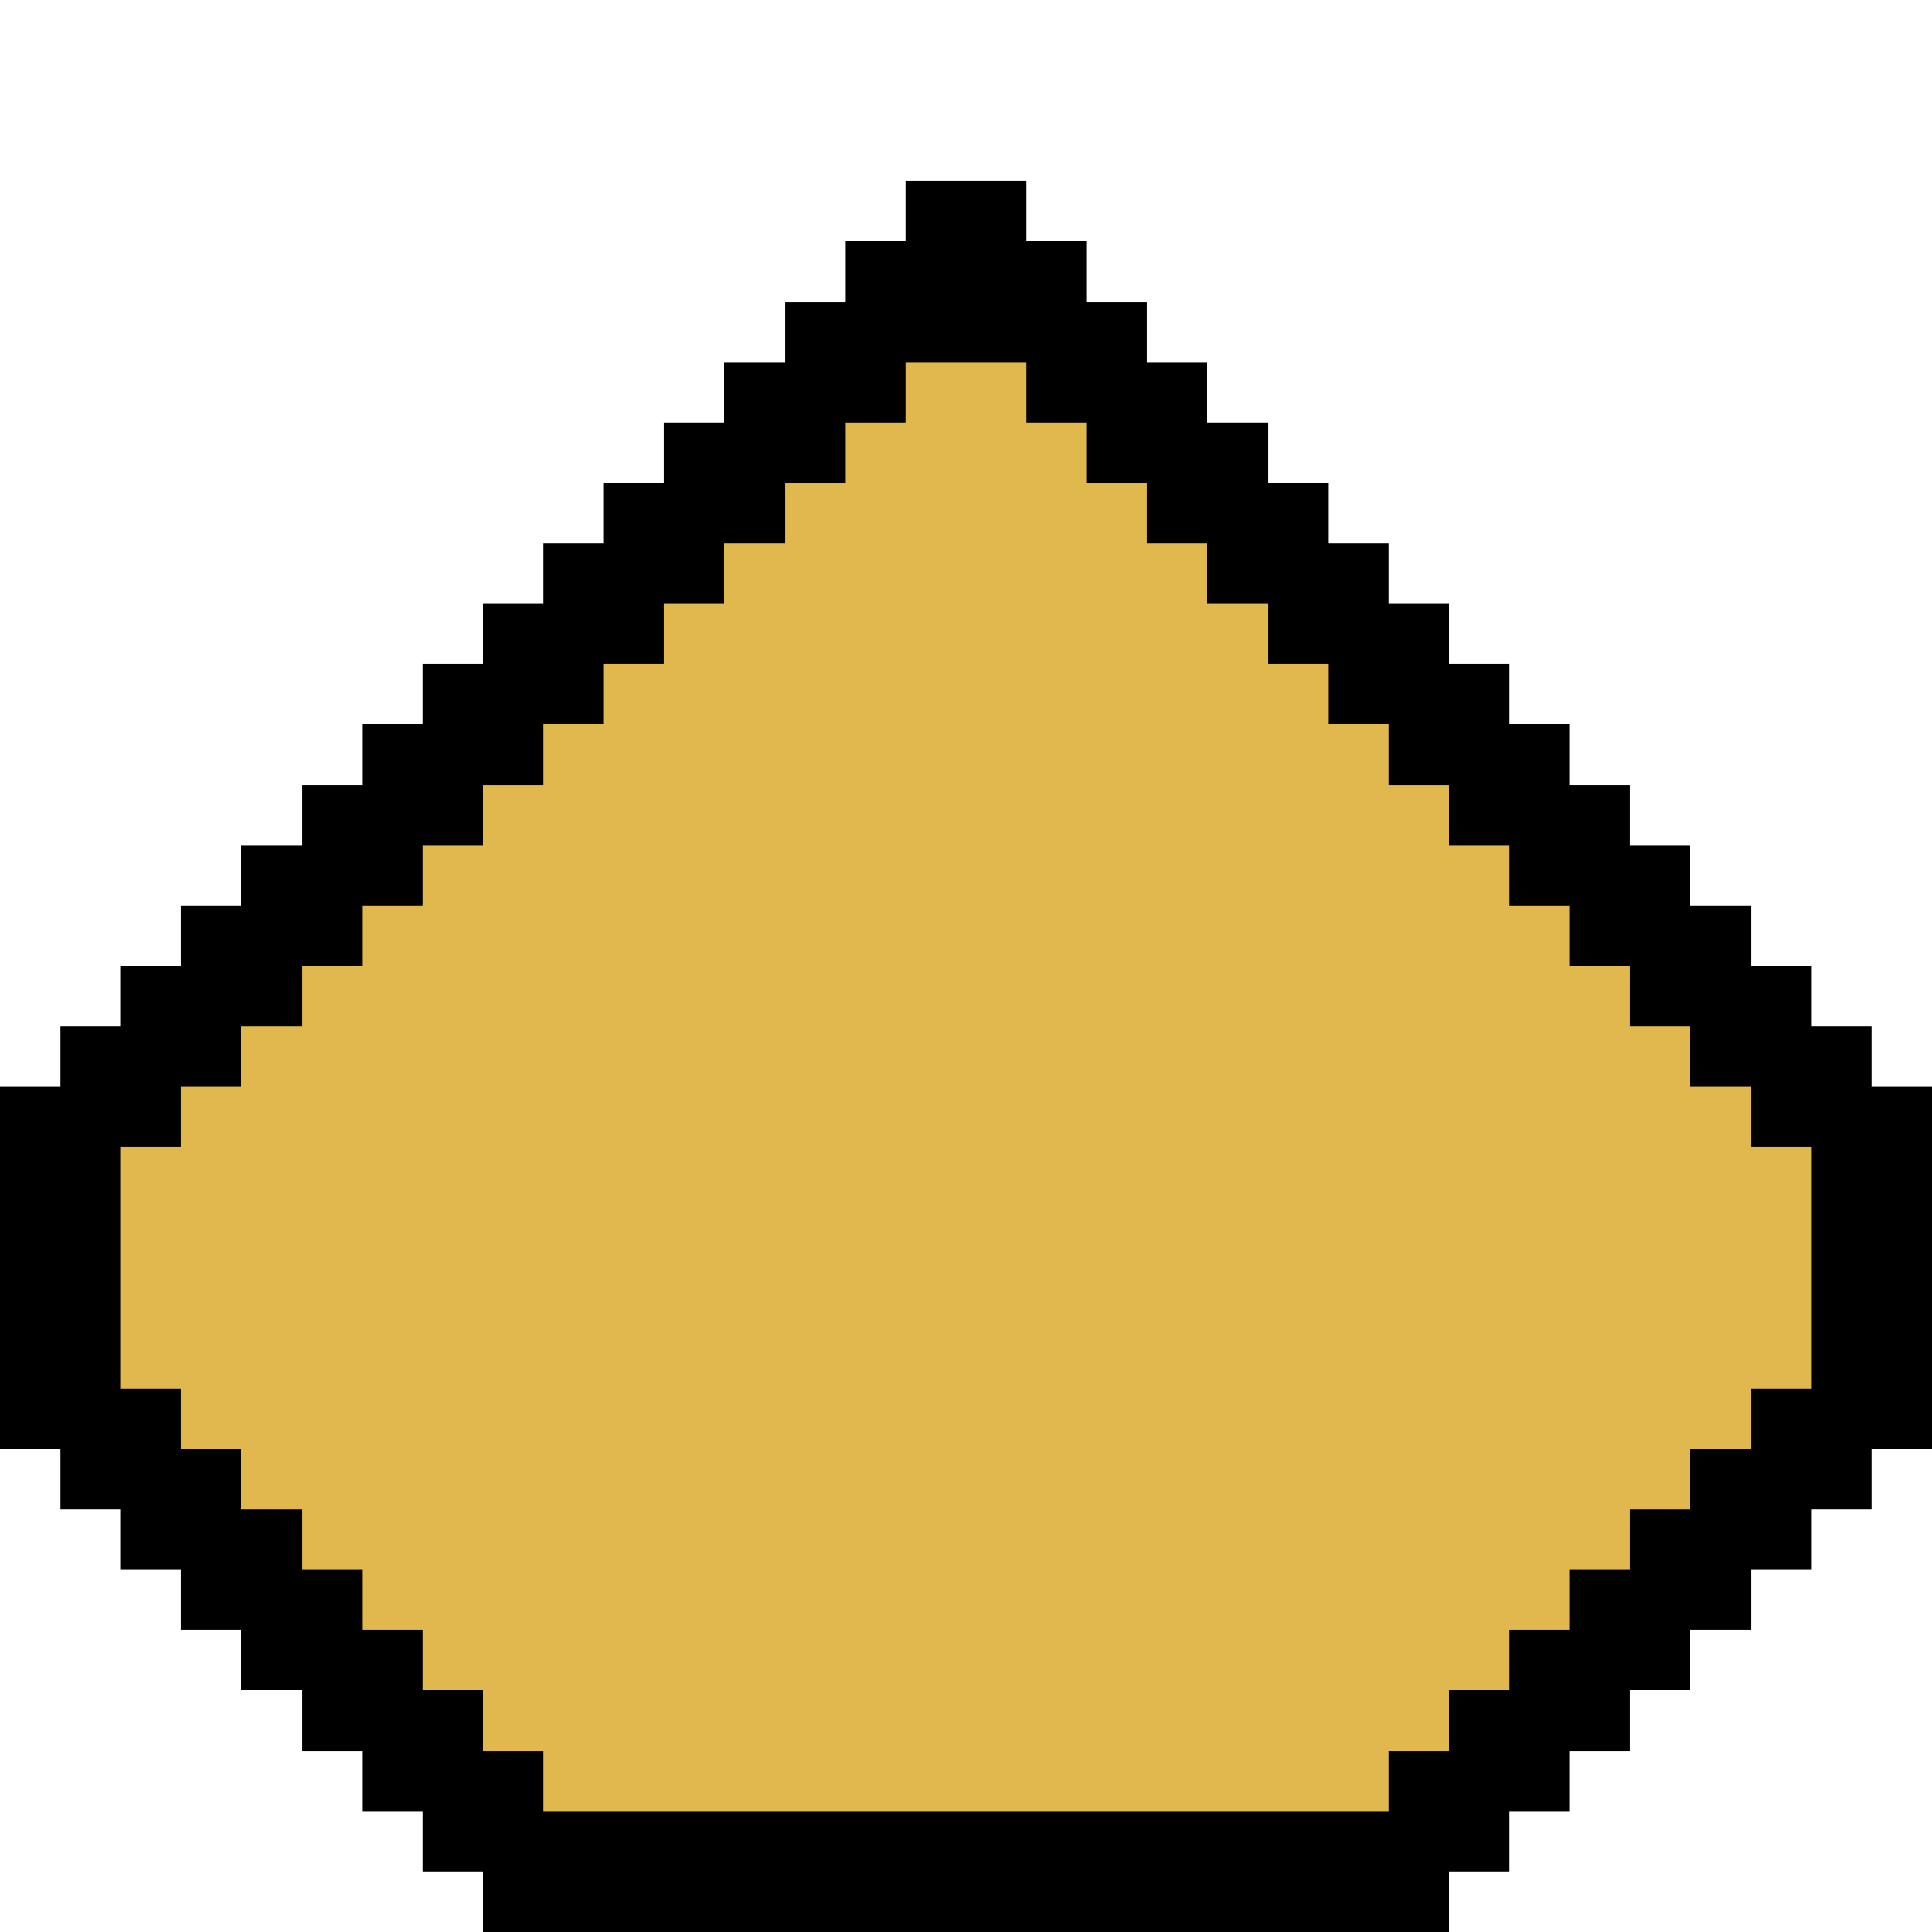
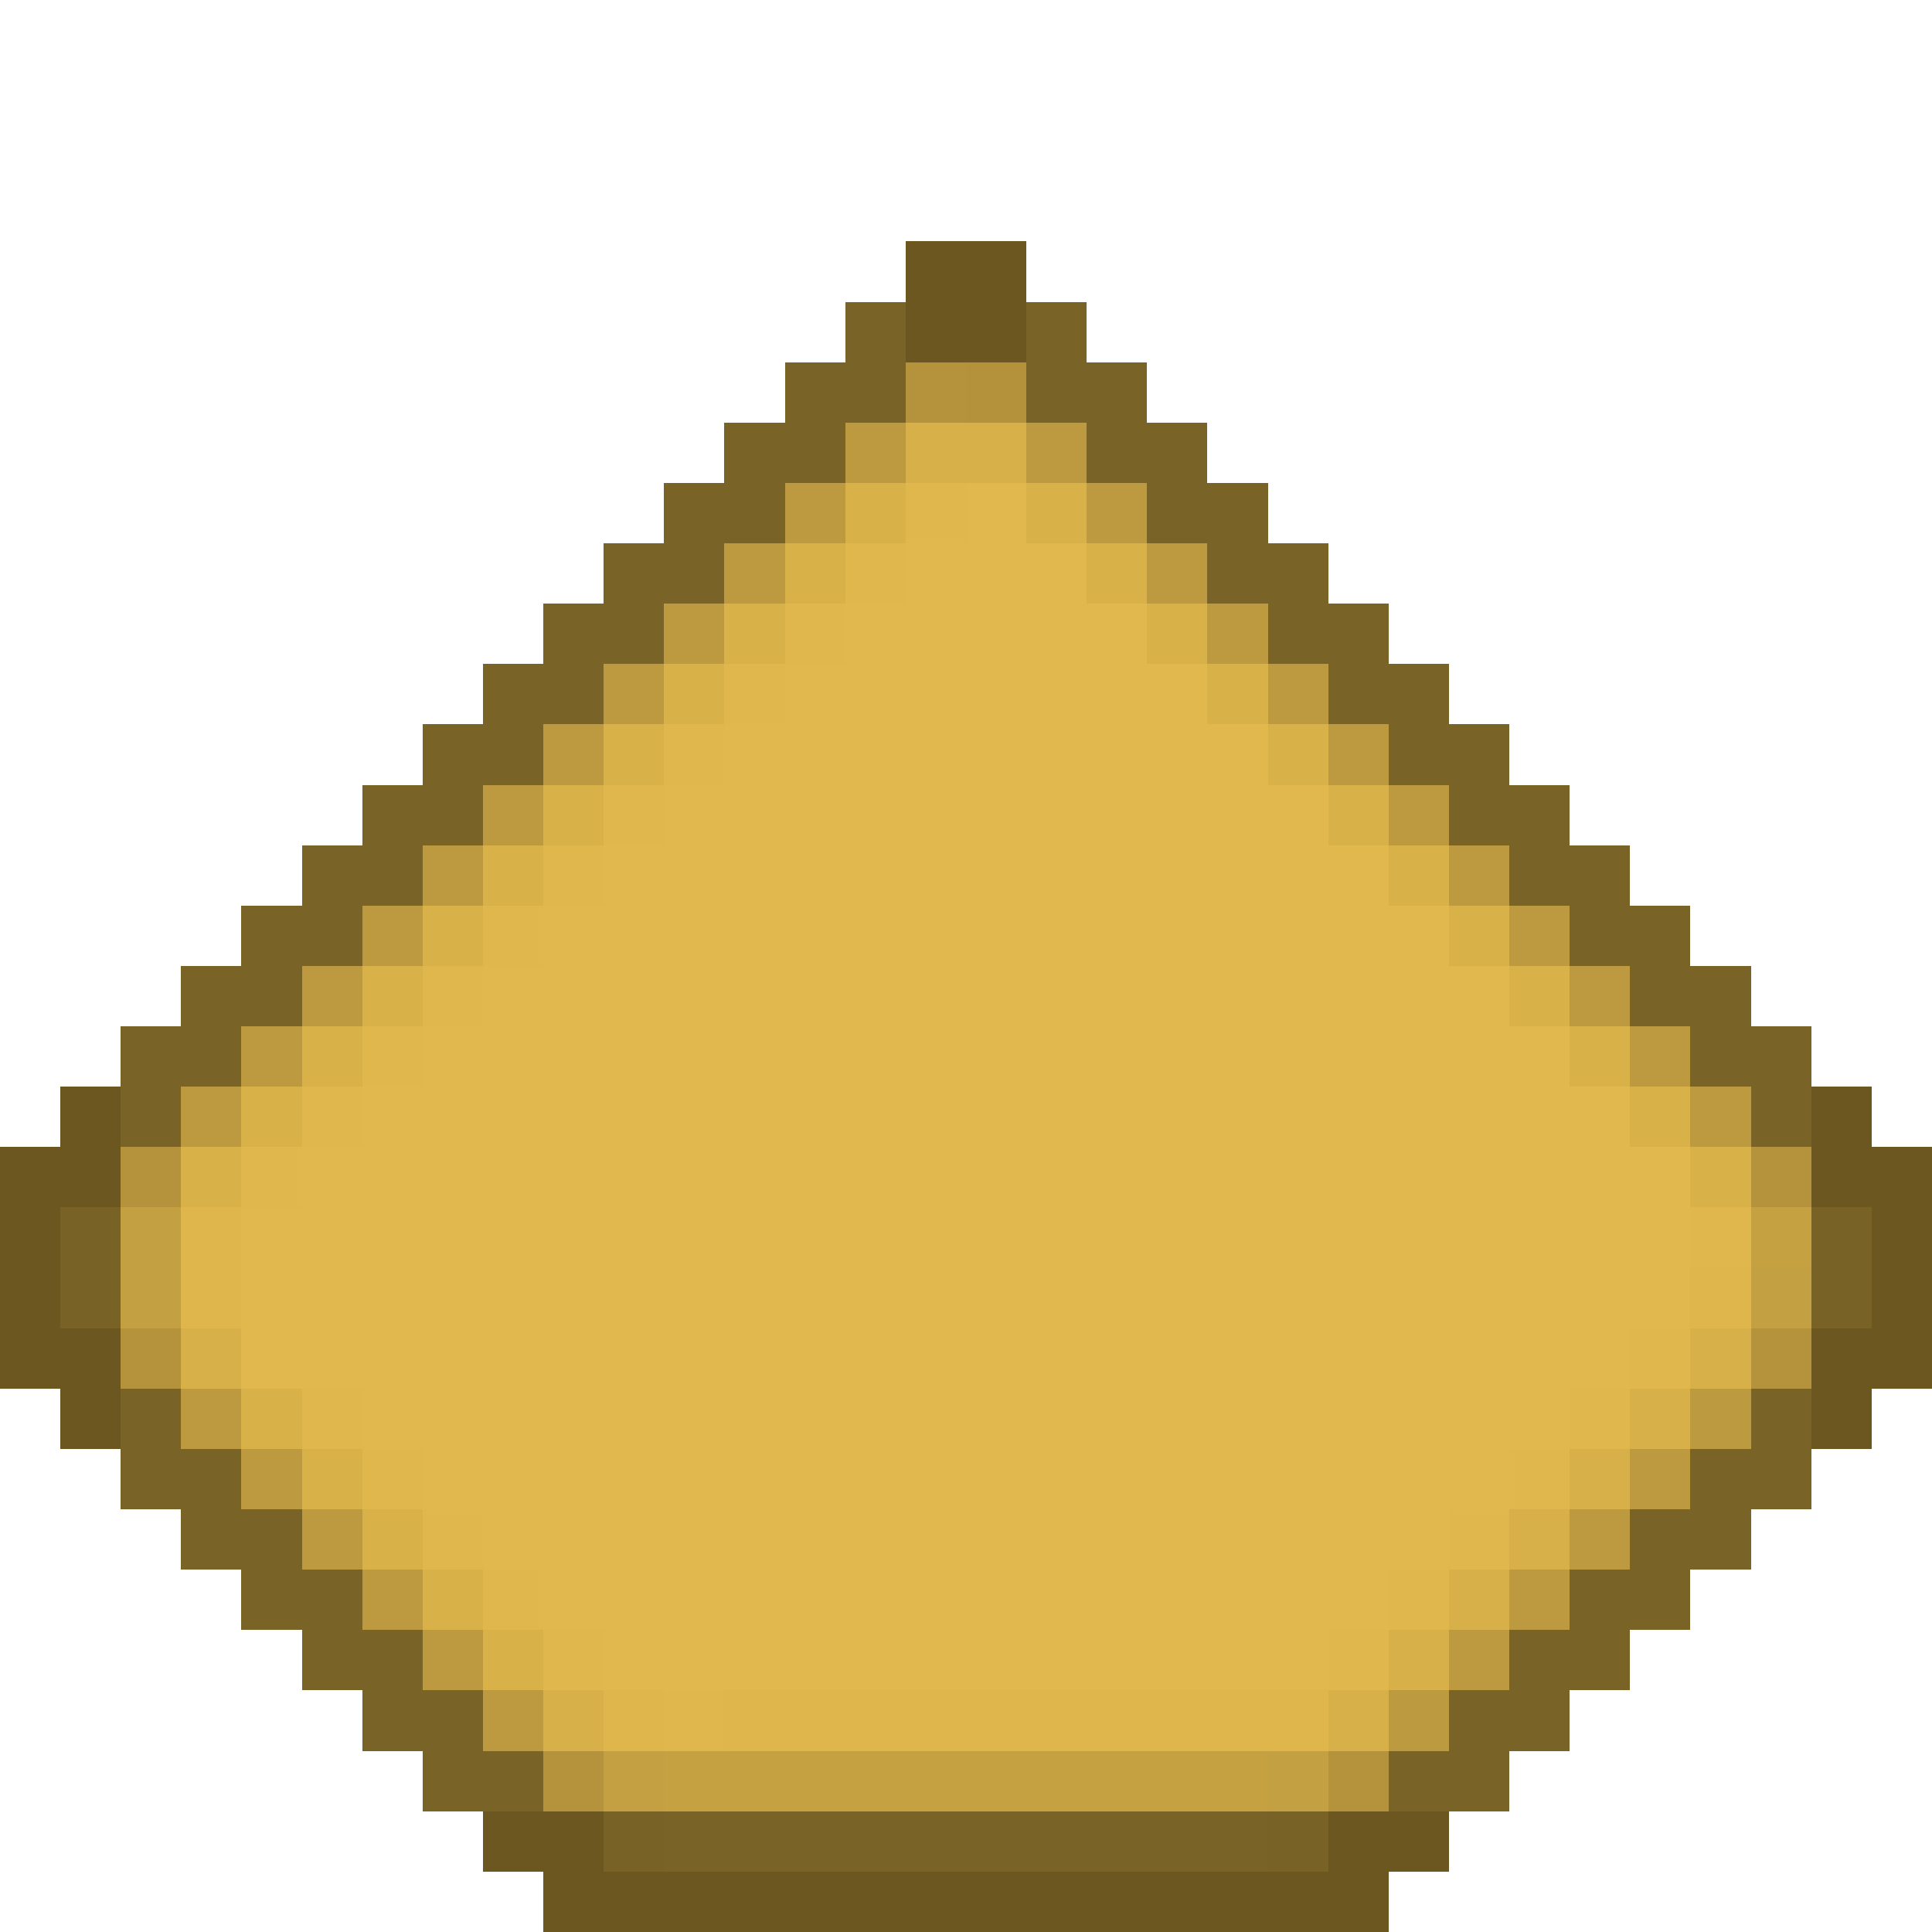
<svg xmlns="http://www.w3.org/2000/svg" viewBox="0 0 32 32" shape-rendering="crispEdges">
-   <path fill="#000000" d="M15 3h2v1h-2zM14 4h4v1h-4zM13 5h6v1h-6zM12 6h3v1h-3zM17 6h3v1h-3zM11 7h3v1h-3zM18 7h3v1h-3zM10 8h3v1h-3zM19 8h3v1h-3zM9 9h3v1h-3zM20 9h3v1h-3zM8 10h3v1h-3zM21 10h3v1h-3zM7 11h3v1h-3zM22 11h3v1h-3zM6 12h3v1h-3zM23 12h3v1h-3zM5 13h3v1h-3zM24 13h3v1h-3zM4 14h3v1h-3zM25 14h3v1h-3zM3 15h3v1h-3zM26 15h3v1h-3zM2 16h3v1h-3zM27 16h3v1h-3zM1 17h3v1h-3zM28 17h3v1h-3zM0 18h3v1h-3zM29 18h3v1h-3zM0 19h2v1h-2zM30 19h2v1h-2zM0 20h2v1h-2zM30 20h2v1h-2zM0 21h2v1h-2zM30 21h2v1h-2zM0 22h2v1h-2zM30 22h2v1h-2zM0 23h3v1h-3zM29 23h3v1h-3zM1 24h3v1h-3zM28 24h3v1h-3zM2 25h3v1h-3zM27 25h3v1h-3zM3 26h3v1h-3zM26 26h3v1h-3zM4 27h3v1h-3zM25 27h3v1h-3zM5 28h3v1h-3zM24 28h3v1h-3zM6 29h3v1h-3zM23 29h3v1h-3zM7 30h18v1h-18zM8 31h16v1h-16z" />
-   <path fill="#e1b84d" d="M15 6h2v1h-2zM14 7h4v1h-4zM13 8h6v1h-6zM12 9h8v1h-8zM11 10h10v1h-10zM10 11h12v1h-12zM9 12h14v1h-14zM8 13h16v1h-16zM7 14h18v1h-18zM6 15h20v1h-20zM5 16h22v1h-22zM4 17h24v1h-24zM3 18h26v1h-26zM2 19h28v1h-28zM2 20h28v1h-28zM2 21h28v1h-28zM2 22h28v1h-28zM3 23h26v1h-26zM4 24h24v1h-24zM5 25h22v1h-22zM6 26h20v1h-20zM7 27h18v1h-18zM8 28h16v1h-16zM9 29h14v1h-14z" />
+   <path fill="#6c5721" d="M15 4h2v1h-2zM15 5h2v1h-2zM1 18h1v1h-1zM30 18h1v1h-1zM0 19h2v1h-2zM31 19h1v1h-1zM0 20h1v1h-1zM31 20h1v1h-1zM0 21h1v1h-1zM31 21h1v1h-1zM0 22h2v1h-2zM30 22h2v1h-2zM1 23h1v1h-1zM30 23h1v1h-1zM8 30h2v1h-2zM23 30h1v1h-1zM9 31h14v1h-14z" />
+   <path fill="#7a6326" d="M14 5h1v1h-1zM17 5h1v1h-1zM13 6h2v1h-2zM17 6h2v1h-2zM12 7h2v1h-2zM18 7h2v1h-2zM11 8h2v1h-2zM19 8h2v1h-2zM10 9h2v1h-2zM20 9h2v1h-2zM9 10h2v1h-2zM21 10h2v1h-2zM8 11h2v1h-2zM22 11h2v1h-2zM7 12h2v1h-2zM23 12h2v1h-2zM6 13h2v1h-2zM24 13h2v1h-2zM5 14h2v1h-2zM25 14h2v1h-2zM4 15h2v1h-2zM26 15h2v1h-2zM3 16h2v1h-2zM27 16h2v1h-2zM2 17h2v1h-2zM28 17h2v1h-2zM2 18h1v1h-1zM29 18h1v1h-1zM2 23h1v1h-1zM29 23h1v1h-1zM2 24h2v1h-2zM28 24h2v1h-2zM3 25h2v1h-2zM27 25h2v1h-2zM4 26h2v1h-2zM26 26h2v1h-2zM5 27h2v1h-2zM25 27h2v1h-2zM6 28h2v1h-2zM24 28h2v1h-2zM7 29h2v1h-2zM23 29h2v1h-2zM11 30h10v1h-10z" />
+   <path fill="#b4933c" d="M15 6h1v1h-1zM2 22h1v1h-1zM29 22h1v1h-1zM22 29h1v1h-1z" />
+   <path fill="#b3923b" d="M16 6h1v1h-1z" />
+   <path fill="#bd9a3f" d="M14 7h1v1h-1zM17 7h1v1h-1zM13 8h1v1h-1zM18 8h1v1h-1zM12 9h1v1h-1zM19 9h1v1h-1zM11 10h1v1h-1zM20 10h1v1h-1zM10 11h1v1h-1zM21 11h1v1h-1zM9 12h1v1h-1zM22 12h1v1h-1zM8 13h1v1h-1zM23 13h1v1h-1zM7 14h1v1h-1zM24 14h1v1h-1zM6 15h1v1h-1zM25 15h1v1h-1zM5 16h1v1h-1zM26 16h1v1h-1zM4 17h1v1h-1zM27 17h1v1h-1zM3 18h1v1h-1zM28 18h1v1h-1zM3 23h1v1h-1zM4 24h1v1h-1zM27 24h1v1h-1zM5 25h1v1h-1zM26 25h1v1h-1zM6 26h1v1h-1zM25 26h1v1h-1zM7 27h1v1h-1zM24 27h1v1h-1zM8 28h1v1h-1z" />
+   <path fill="#d7b049" d="M15 7h2v1h-2zM3 22h1v1h-1zM28 22h1v1h-1zM9 28h1v1h-1zM22 28h1v1h-1z" />
+   <path fill="#d8b149" d="M14 8h1v1h-1zM17 8h1v1h-1zM13 9h1v1h-1zM18 9h1v1h-1zM12 10h1v1h-1zM19 10h1v1h-1zM11 11h1v1h-1zM20 11h1v1h-1zM10 12h1v1h-1zM21 12h1v1h-1zM9 13h1v1h-1zM22 13h1v1h-1zM8 14h1v1h-1zM23 14h1v1h-1zM7 15h1v1h-1zM24 15h1v1h-1zM6 16h1v1h-1zM25 16h1v1h-1zM5 17h1v1h-1zM26 17h1v1h-1zM4 18h1v1h-1zM27 18h1v1h-1zM3 19h1v1h-1zM28 19h1v1h-1zM4 23h1v1h-1zM5 24h1v1h-1zM6 25h1v1h-1zM7 26h1v1h-1zM8 27h1v1h-1z" />
+   <path fill="#e0b74d" d="M15 8h1v1h-1zM14 9h1v1h-1zM13 10h1v1h-1zM12 11h1v1h-1zM11 12h1v1h-1zM10 13h1v1h-1zM9 14h1v1h-1zM8 15h1v1h-1zM7 16h1v1h-1zM6 17h1v1h-1zM5 18h1v1h-1zM4 19h1v1h-1zM28 20h1v1h-1zM27 22h1v1h-1zM5 23h1v1h-1zM26 23h1v1h-1zM6 24h1v1h-1zM25 24h1v1h-1zM7 25h1v1h-1zM24 25h1v1h-1zM8 26h1v1h-1zM23 26h1v1h-1zM9 27h1v1h-1zM22 27h1v1h-1zM11 28h1v1h-1z" />
+   <path fill="#e1b84d" d="M16 8h1v1h-1zM15 9h3v1h-3zM14 10h5v1h-5zM13 11h7v1h-7zM12 12h9v1h-9zM11 13h11v1h-11zM10 14h13v1h-13zM9 15h15v1h-15zM8 16h17v1h-17zM7 17h19v1h-19zM6 18h21v1h-21zM5 19h23v1h-23zM4 20h24v1h-24zM4 21h24v1h-24zM4 22h23v1h-23zM6 23h20v1h-20zM7 24h18v1h-18zM8 25h16v1h-16zM9 26h14v1h-14zM10 27h12v1h-12z" />
+   <path fill="#b5933c" d="M2 19h1v1h-1zM29 19h1v1h-1zM9 29h1v1h-1z" />
+   <path fill="#6d5721" d="M30 19h1v1h-1zM22 30h1v1h-1z" />
+   <path fill="#796225" d="M1 20h1v1h-1zM30 20h1v1h-1zM1 21h1v1h-1zM30 21h1v1h-1zM10 30h1v1h-1zM21 30h1v1h-1z" />
+   <path fill="#c3a042" d="M2 20h1v1h-1zM2 21h1v1h-1zM29 21h1v1h-1zM21 29h1v1h-1z" />
+   <path fill="#deb64c" d="M3 20h1v1h-1zM3 21h1v1h-1zM28 21h1v1h-1zM10 28h1v1h-1zM21 28h1v1h-1z" />
+   <path fill="#c5a142" d="M29 20h1v1h-1zM11 29h10v1h-10z" />
+   <path fill="#d8b049" d="M27 23h1v1h-1zM26 24h1v1h-1zM25 25h1v1h-1zM24 26h1v1h-1zM23 27h1v1h-1z" />
+   <path fill="#bc9a3f" d="M28 23h1v1h-1zM23 28h1v1h-1z" />
+   <path fill="#dfb64c" d="M12 28h9v1h-9z" />
+   <path fill="#c4a042" d="M10 29h1v1h-1z" />
</svg>
